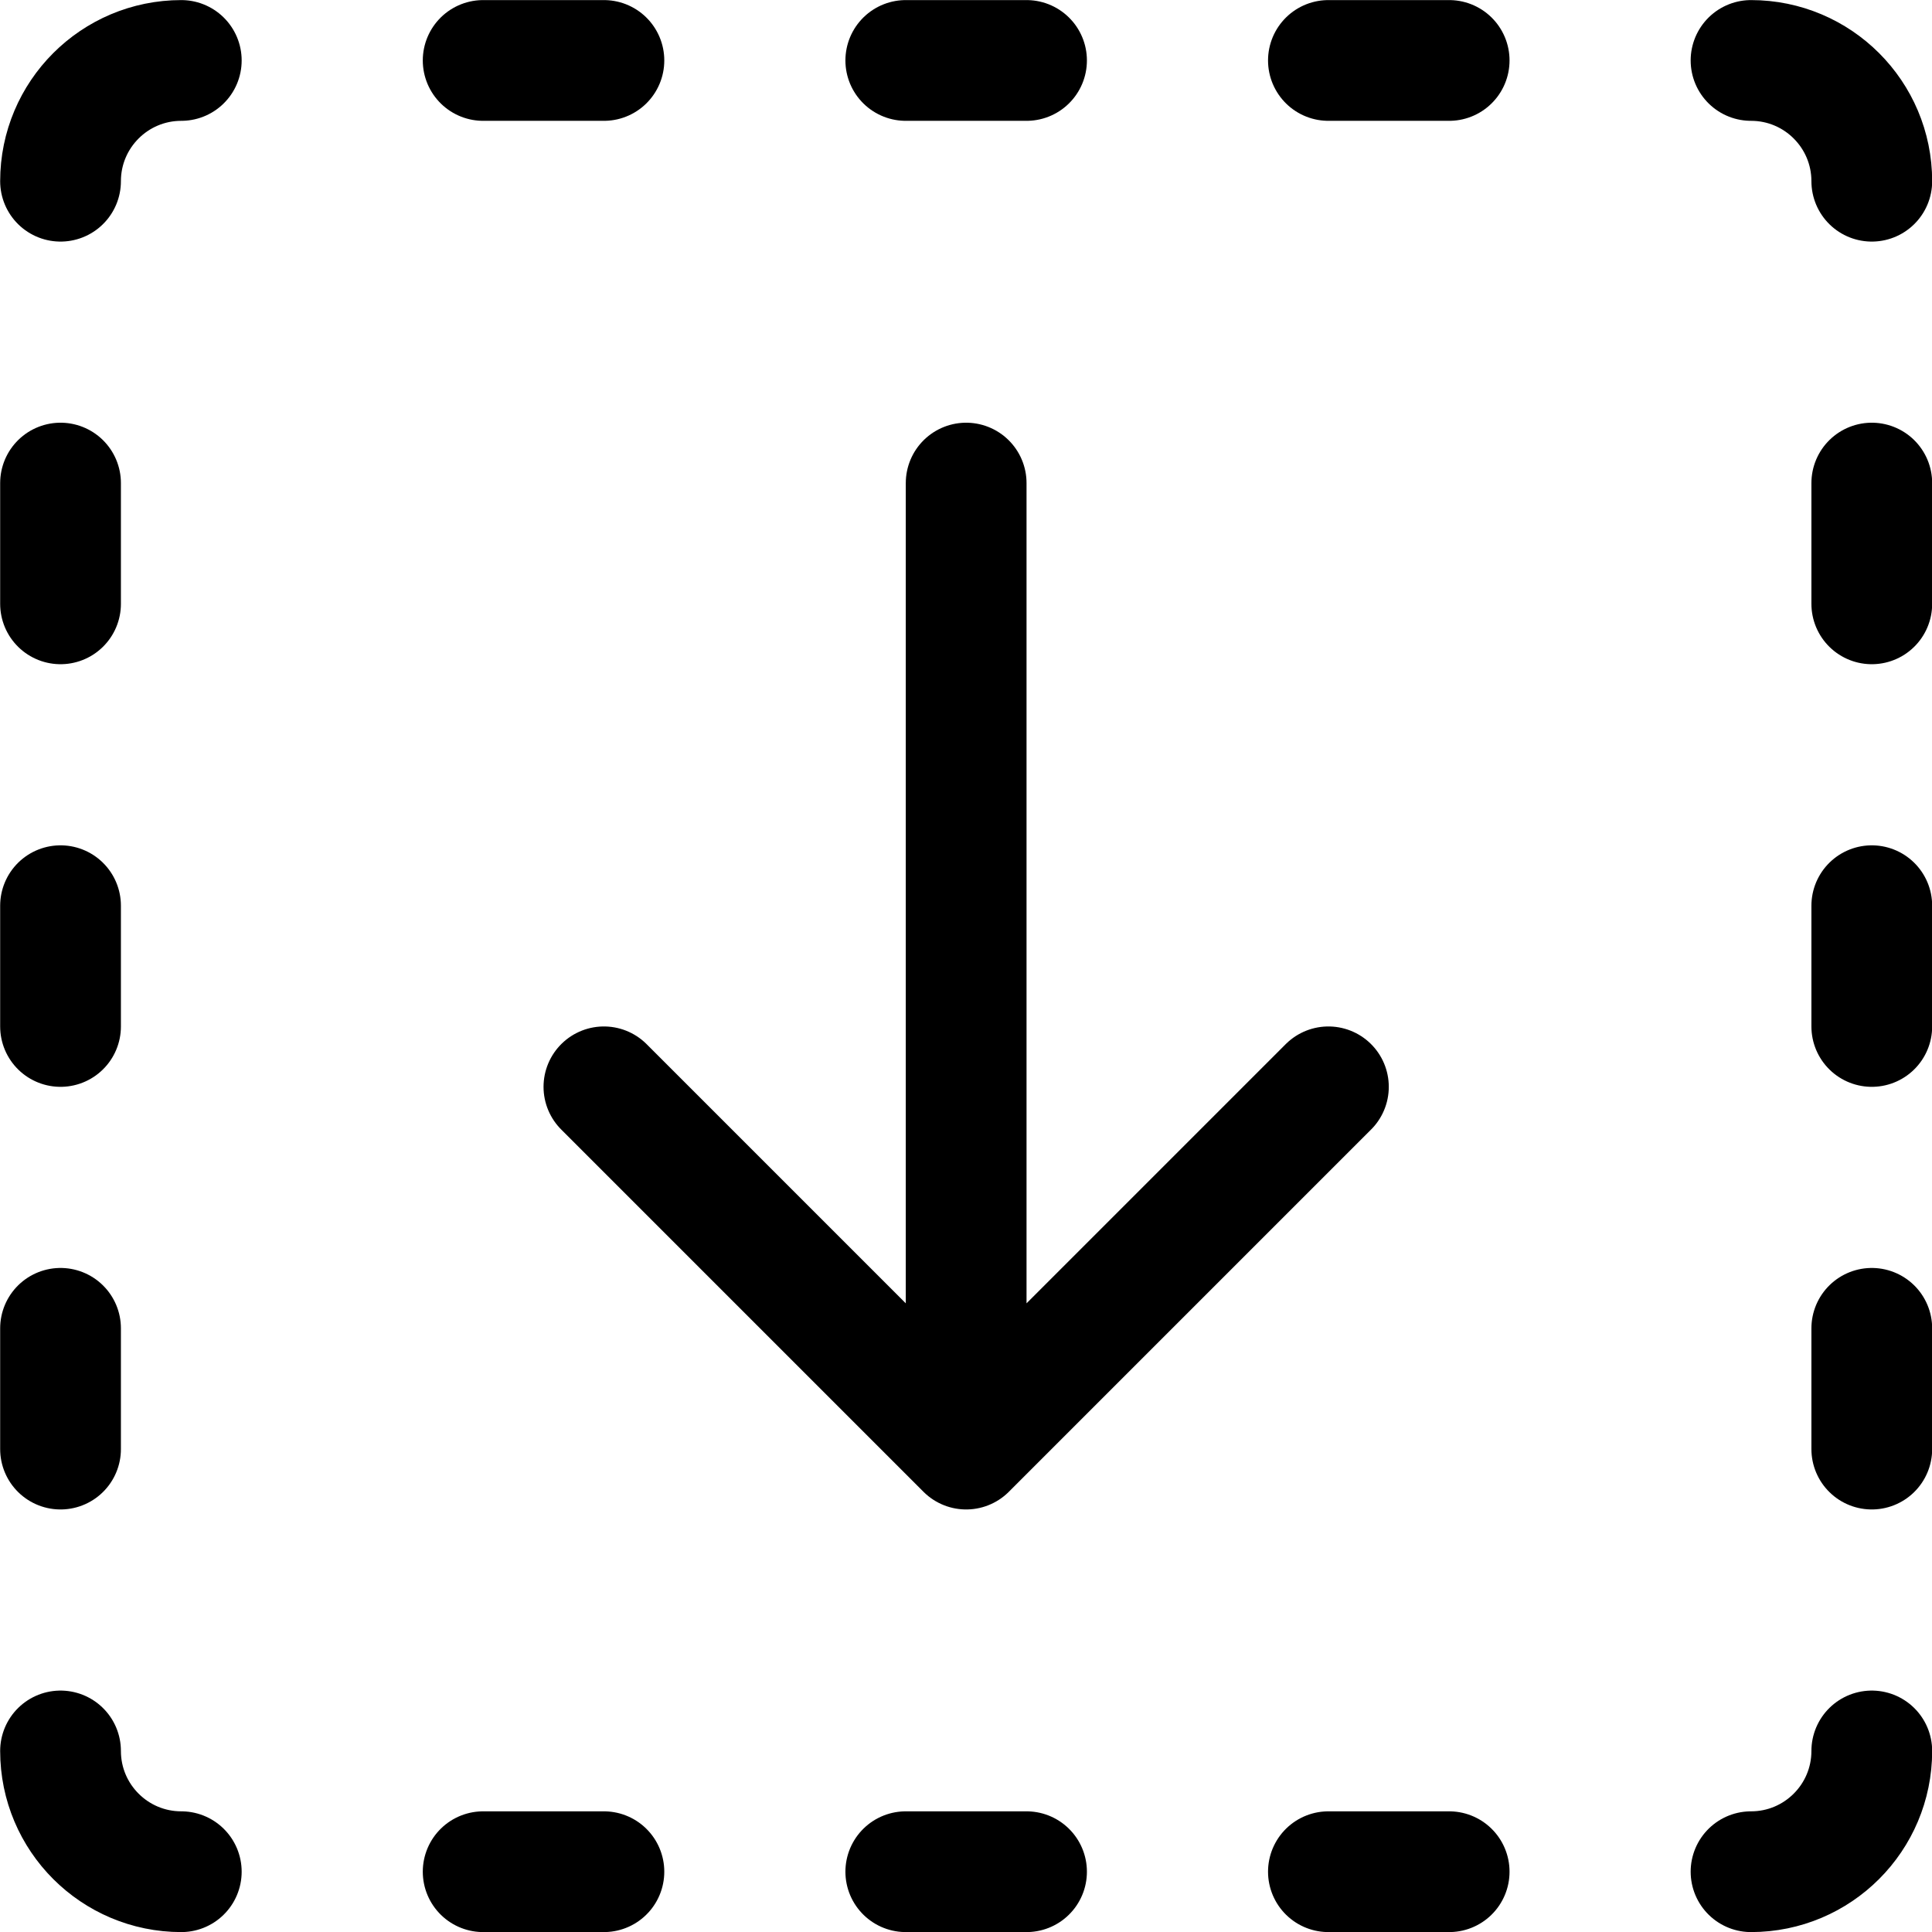
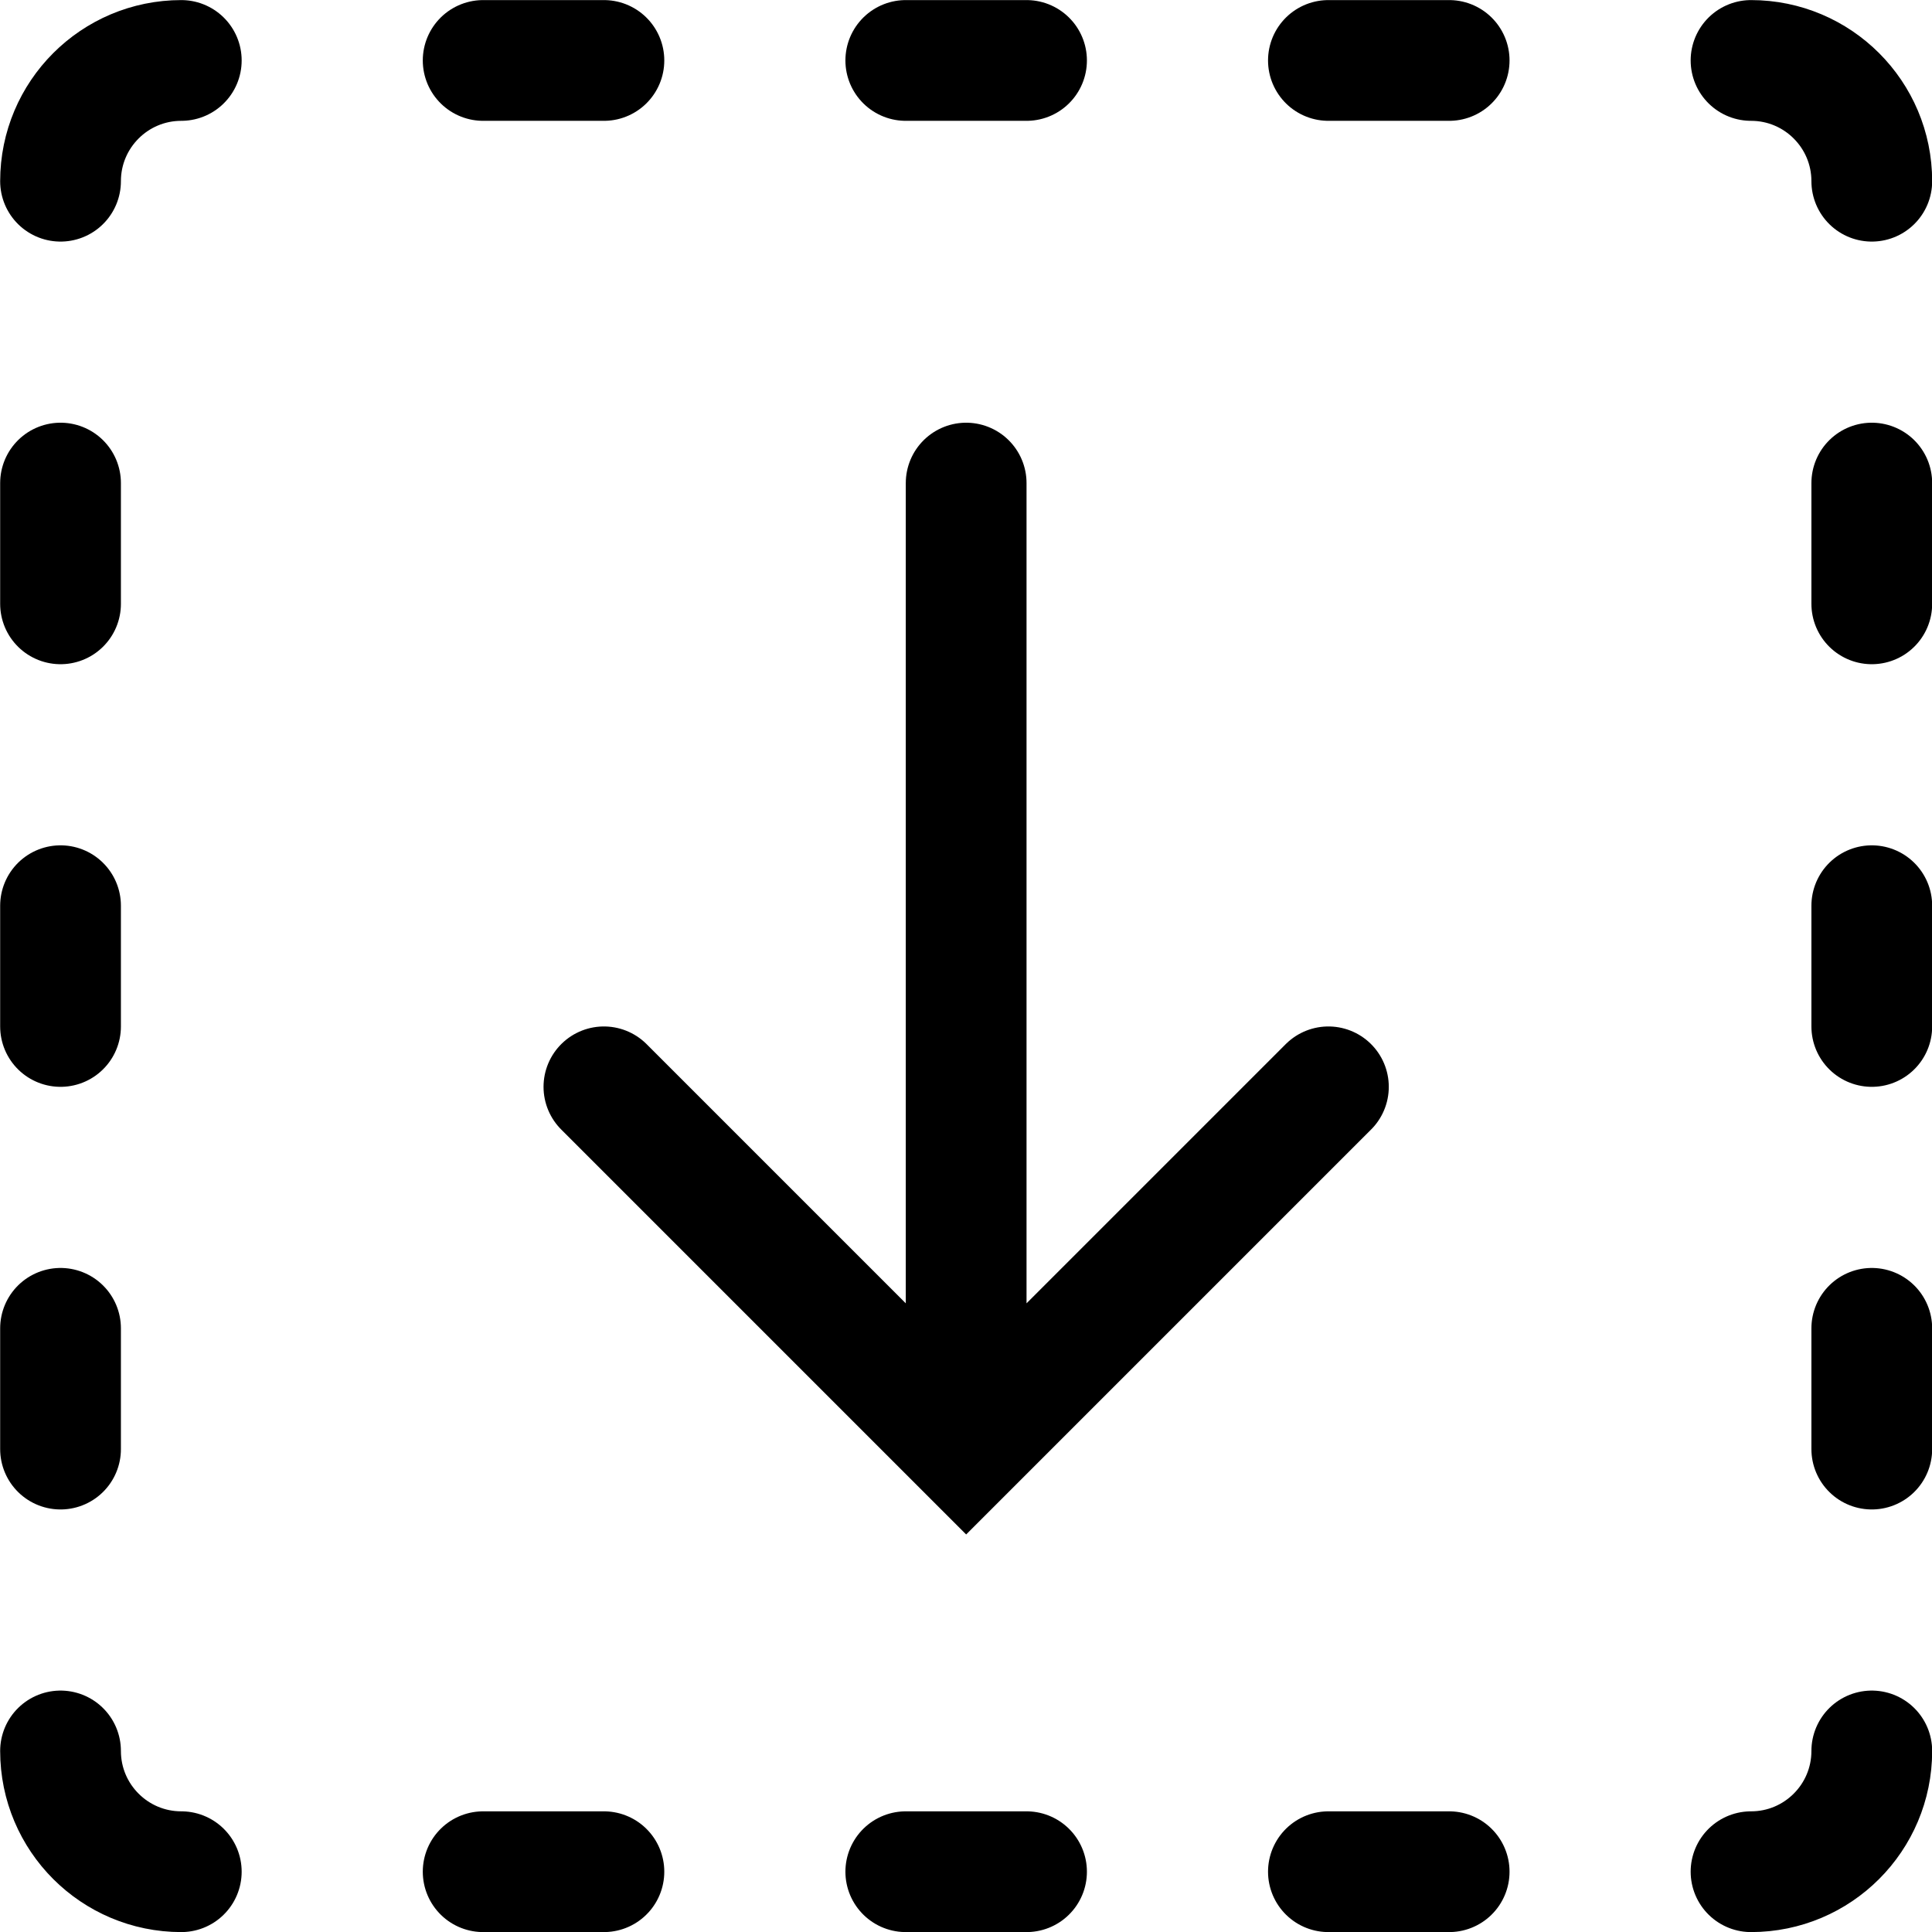
<svg xmlns="http://www.w3.org/2000/svg" viewBox="0 0 24 24">
-   <defs>
-     <style>.a{fill:none;stroke:currentColor;stroke-linecap:round;stroke-linejoin:round;stroke-width:1.5px}</style>
-   </defs>
-   <path class="a" d="M.752 21.751a1.5 1.5 0 0 0 1.5 1.5M2.252.751a1.5 1.5 0 0 0-1.5 1.5M23.252 2.251a1.5 1.5 0 0 0-1.5-1.5M21.752 23.251a1.5 1.5 0 0 0 1.5-1.5M23.252 6.001v1.5M23.252 11.251v1.5M23.252 16.501v1.5M.752 6.001v1.5M.752 11.251v1.5M.752 16.501v1.5M6.002 23.251h1.5M11.252 23.251h1.5M16.502 23.251h1.5M6.002.751h1.5M11.252.751h1.5M16.502.751h1.5M12.002 6.001v12M16.502 13.501l-4.5 4.5-4.5-4.5" />
+   <path fill="none" stroke="currentColor" stroke-linecap="round" stroke-linjoin="round" stroke-width="1.5px" d="M.752 21.751a1.5 1.5 0 0 0 1.5 1.5M2.252.751a1.5 1.5 0 0 0-1.5 1.5M23.252 2.251a1.5 1.5 0 0 0-1.5-1.5M21.752 23.251a1.5 1.5 0 0 0 1.5-1.5M23.252 6.001v1.5M23.252 11.251v1.5M23.252 16.501v1.5M.752 6.001v1.5M.752 11.251v1.5M.752 16.501v1.5M6.002 23.251h1.5M11.252 23.251h1.5M16.502 23.251h1.5M6.002.751h1.5M11.252.751h1.5M16.502.751h1.5M12.002 6.001v12M16.502 13.501l-4.5 4.5-4.5-4.5" />
</svg>
